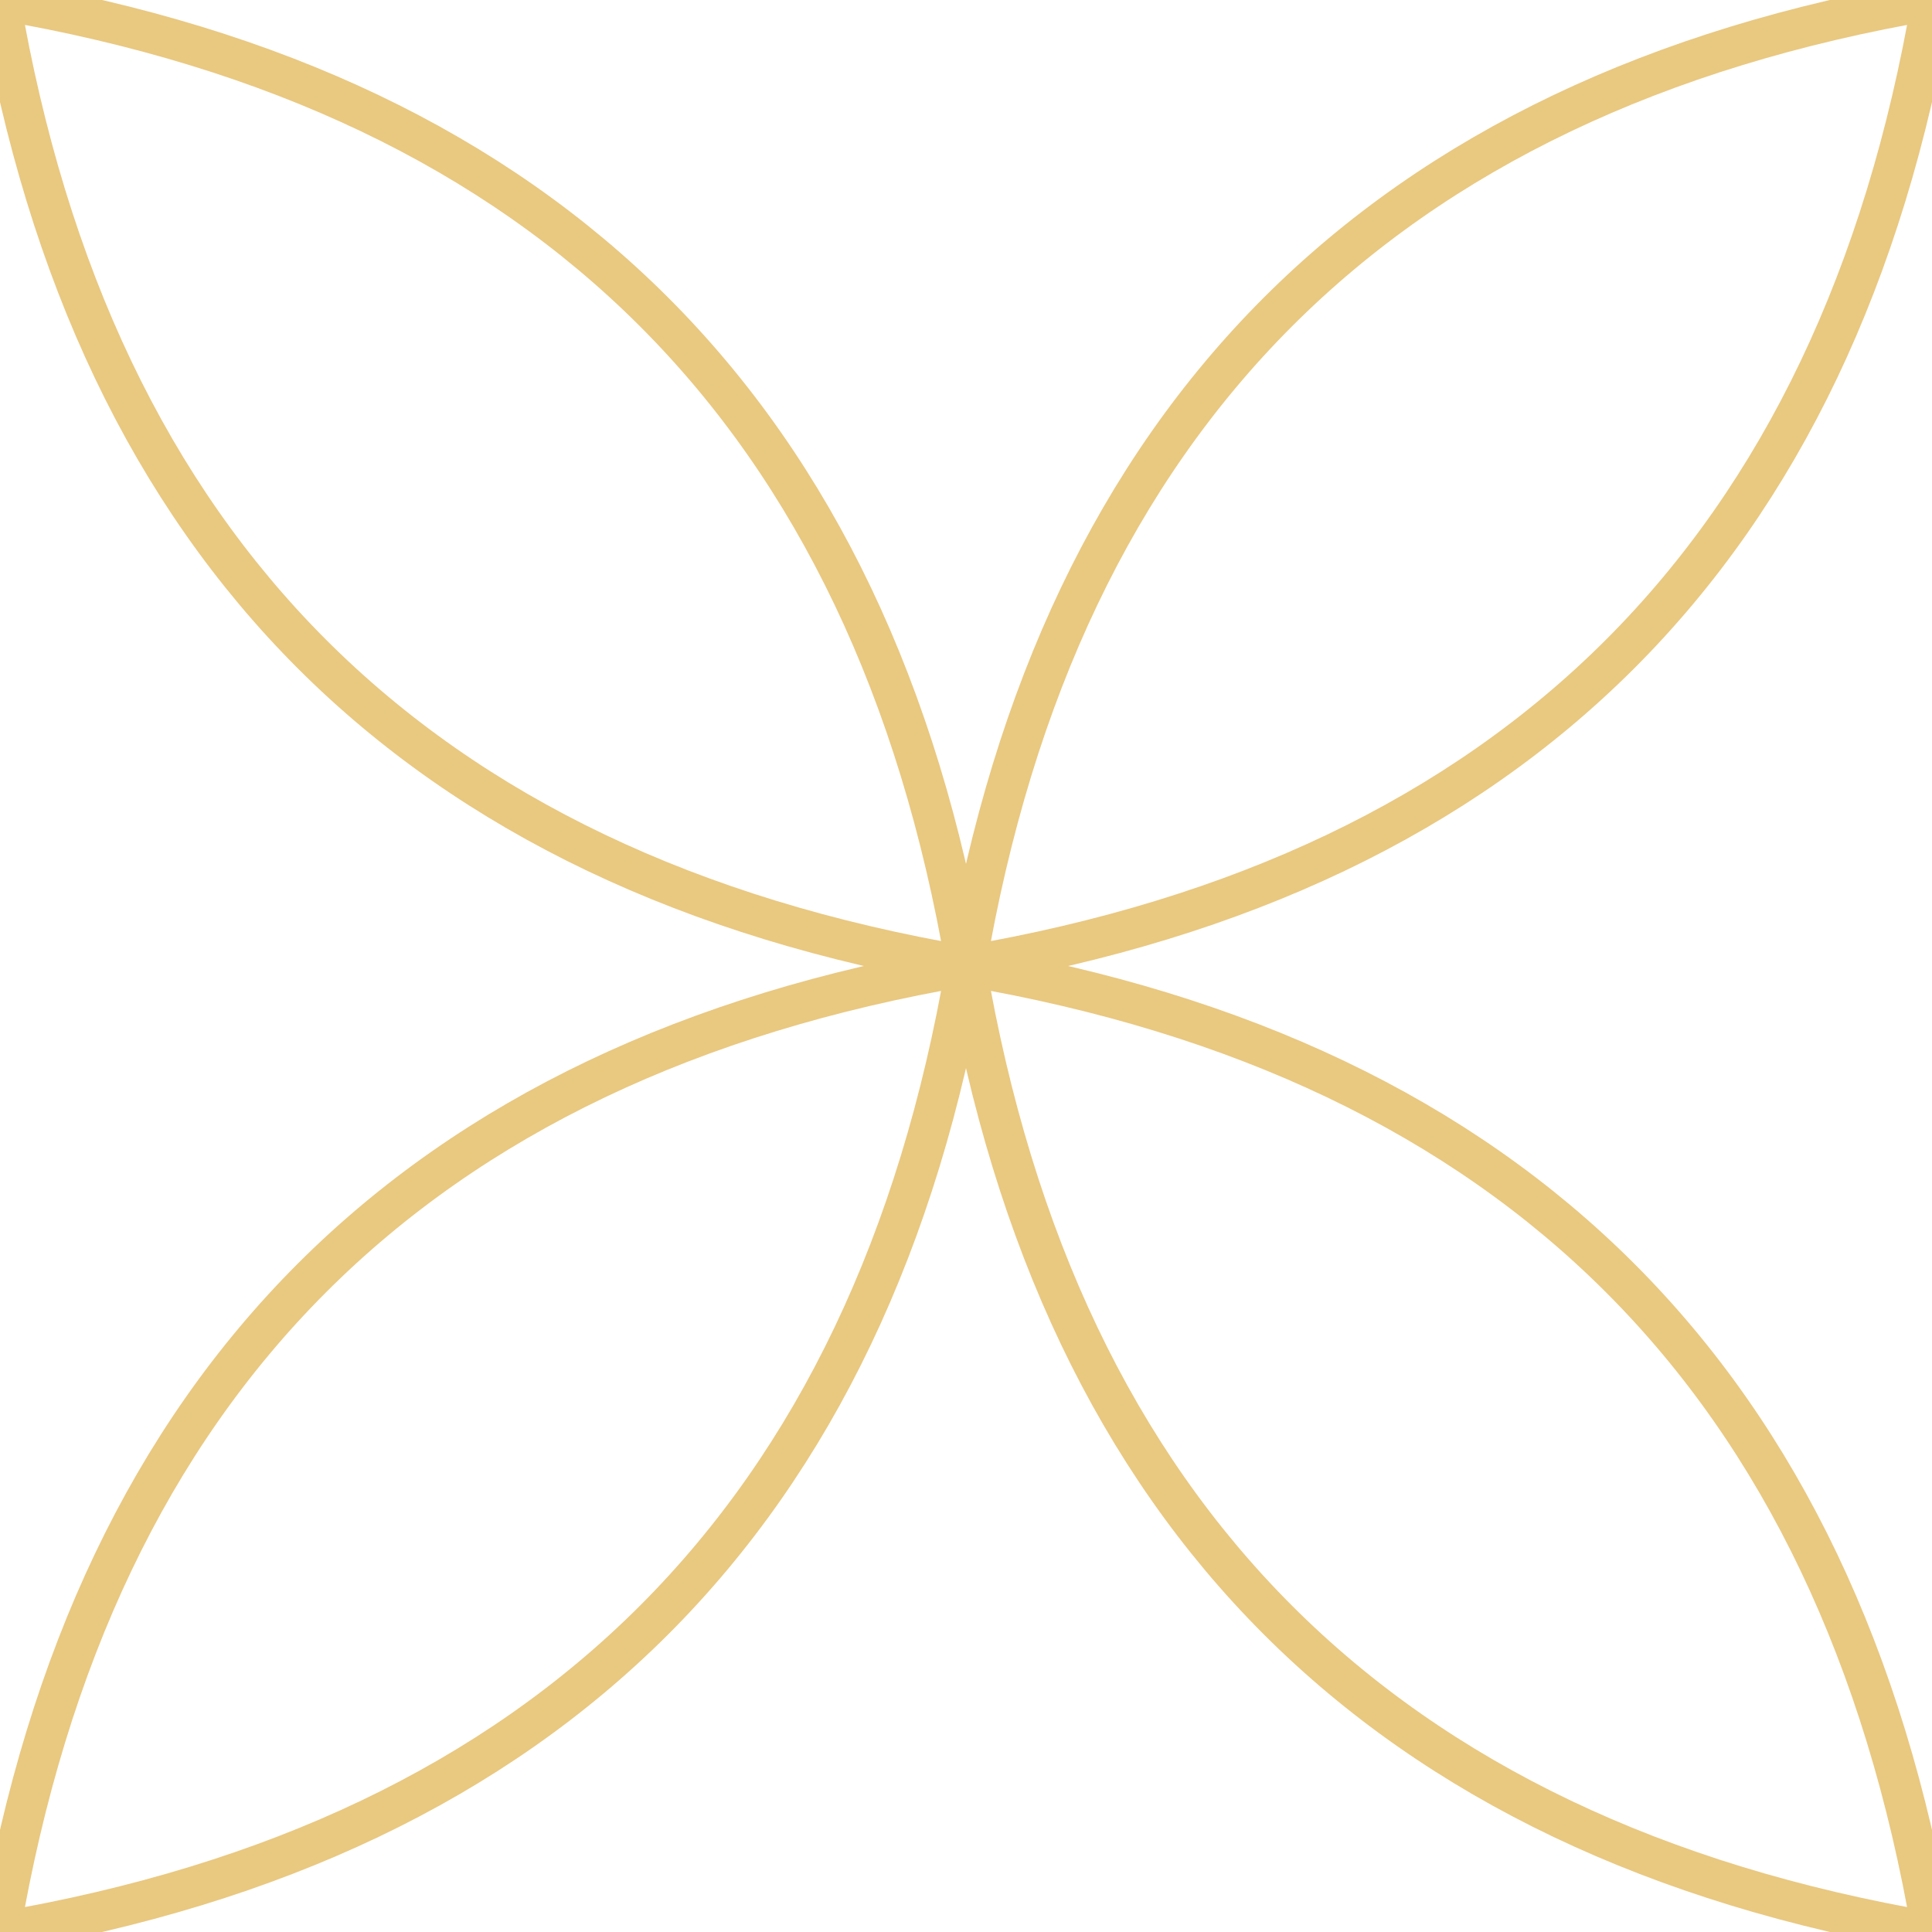
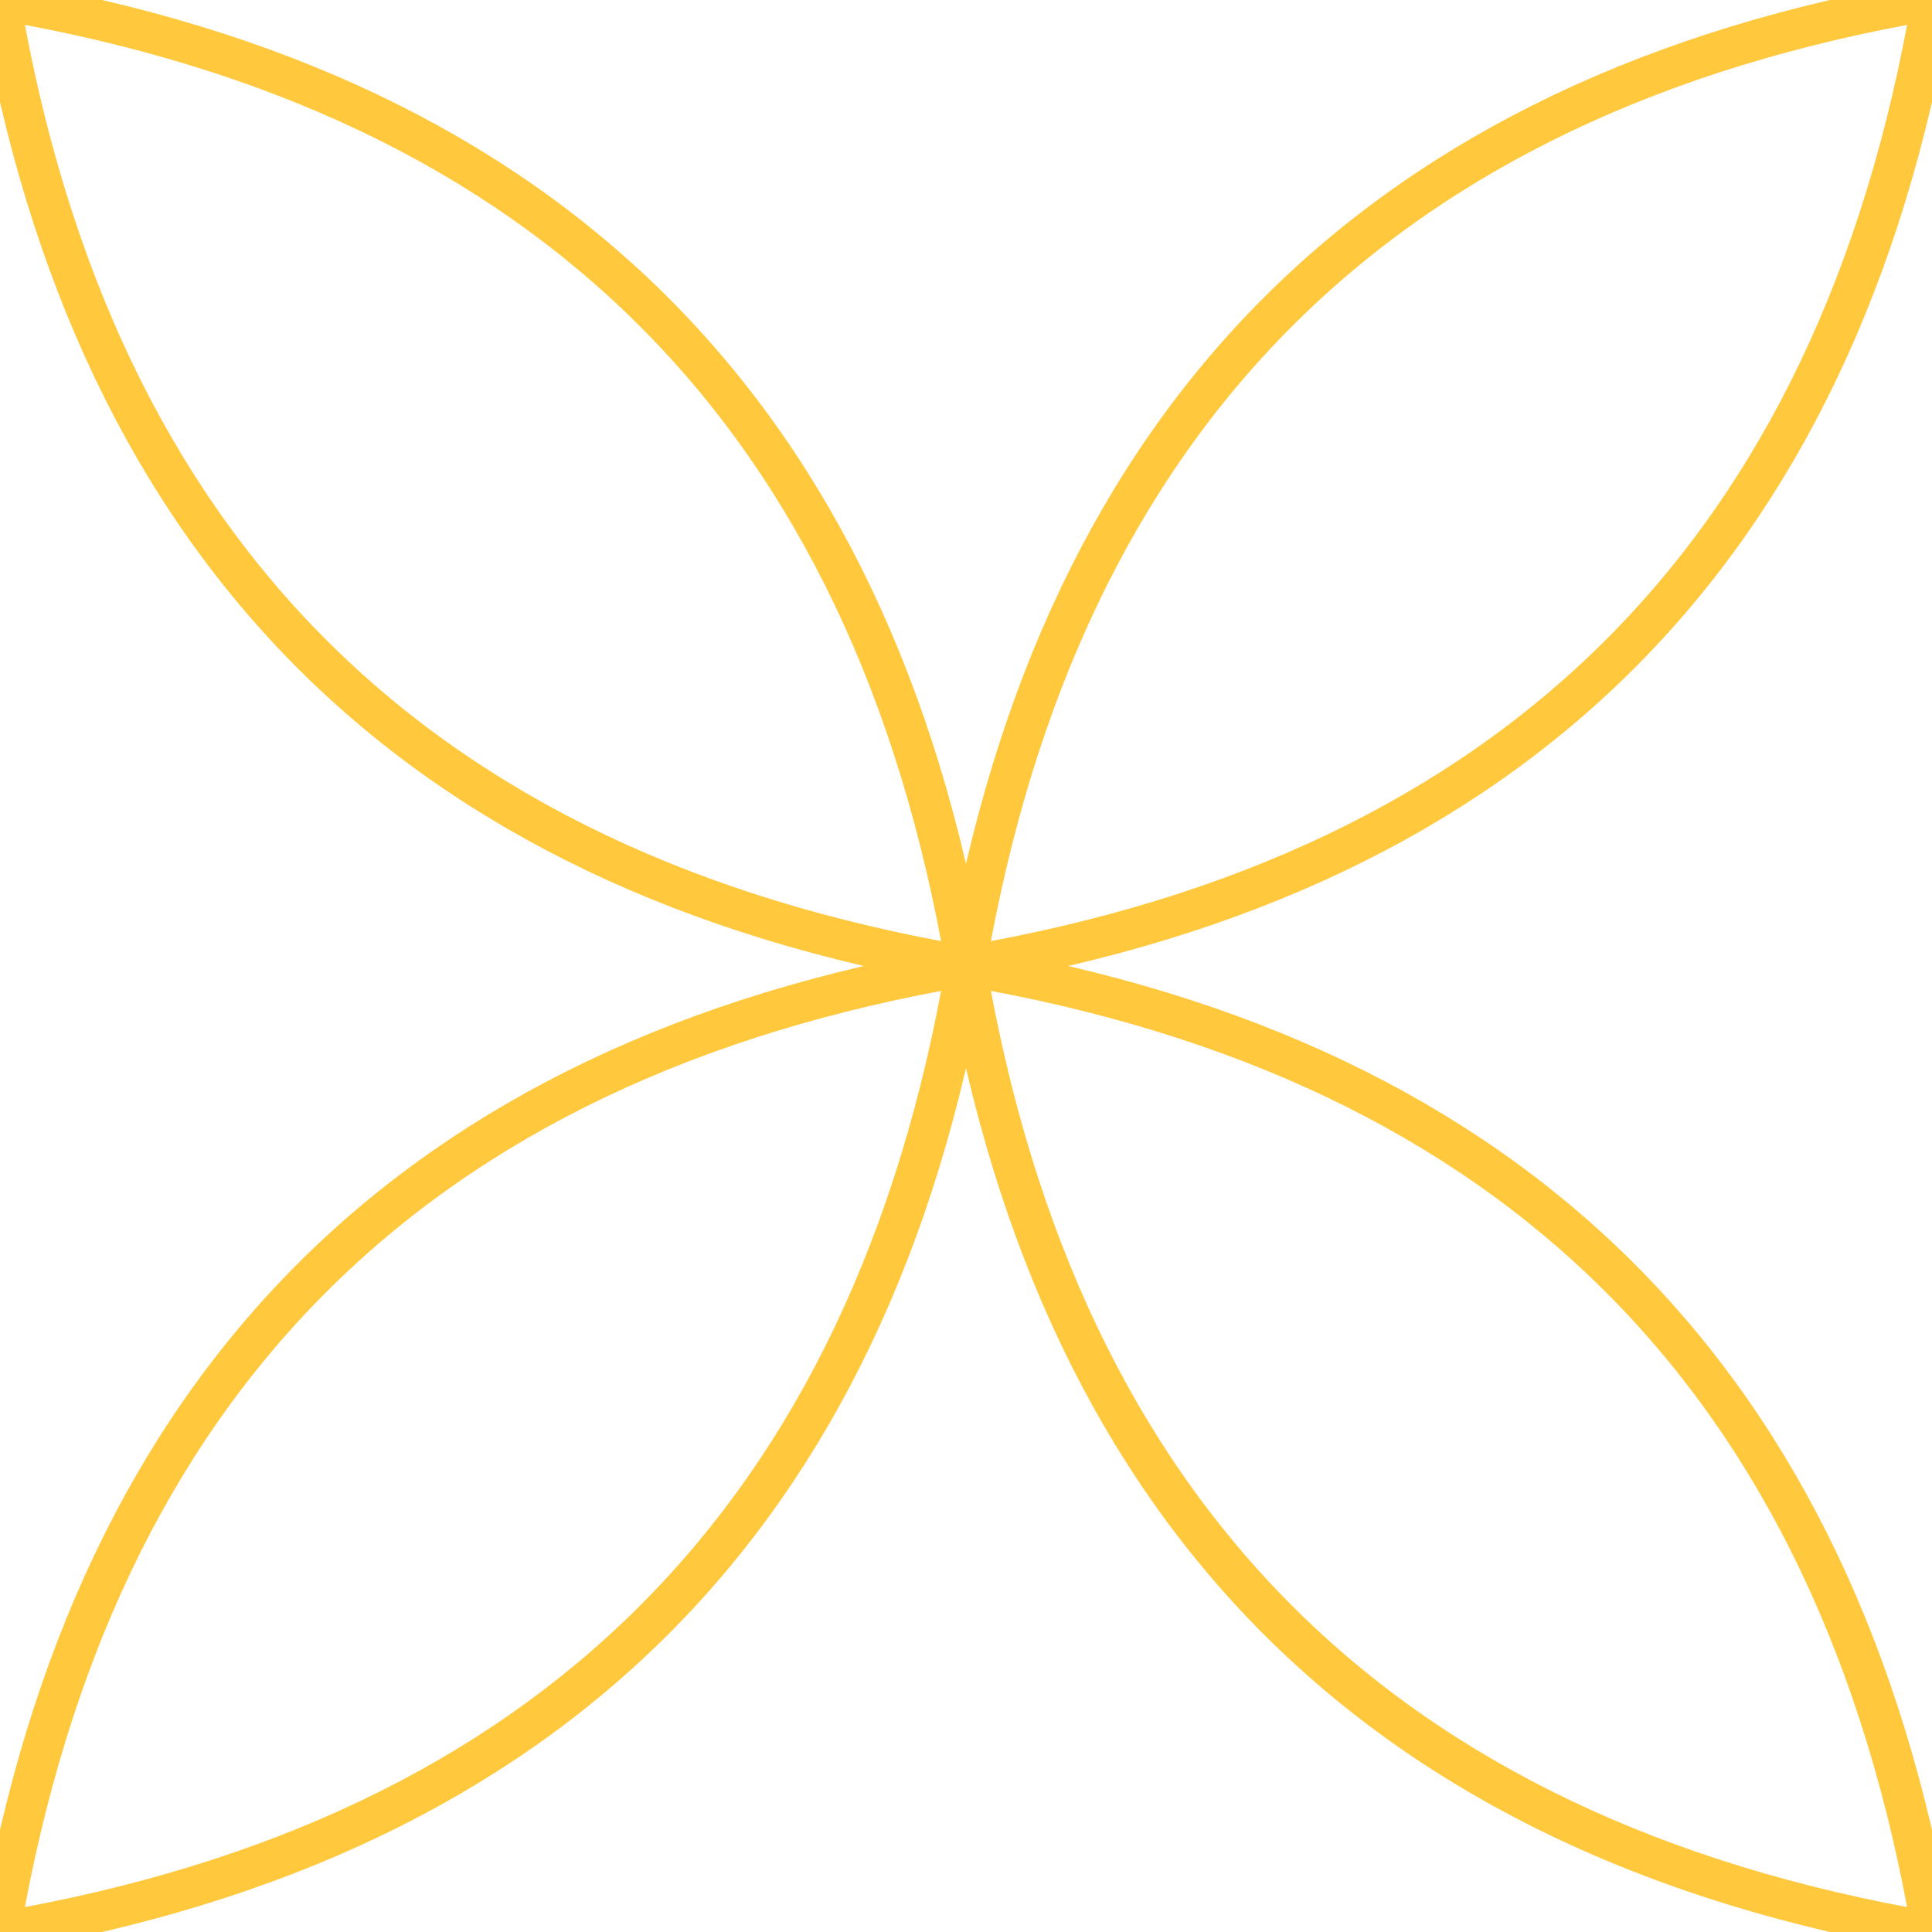
<svg xmlns="http://www.w3.org/2000/svg" width="96" height="96" viewBox="0 0 96 96">
-   <g fill="none" stroke="#E0B04A" stroke-width="2" opacity=".7">
+   <g fill="none" stroke="#FFC83D" stroke-width="2">
    <path d="M0 0Q41 7 48 48Q7 41 0 0Z" />
    <path d="M96 0Q55 7 48 48Q89 41 96 0Z" />
    <path d="M0 96Q41 89 48 48Q7 55 0 96Z" />
    <path d="M96 96Q55 89 48 48Q89 55 96 96Z" />
  </g>
</svg>
